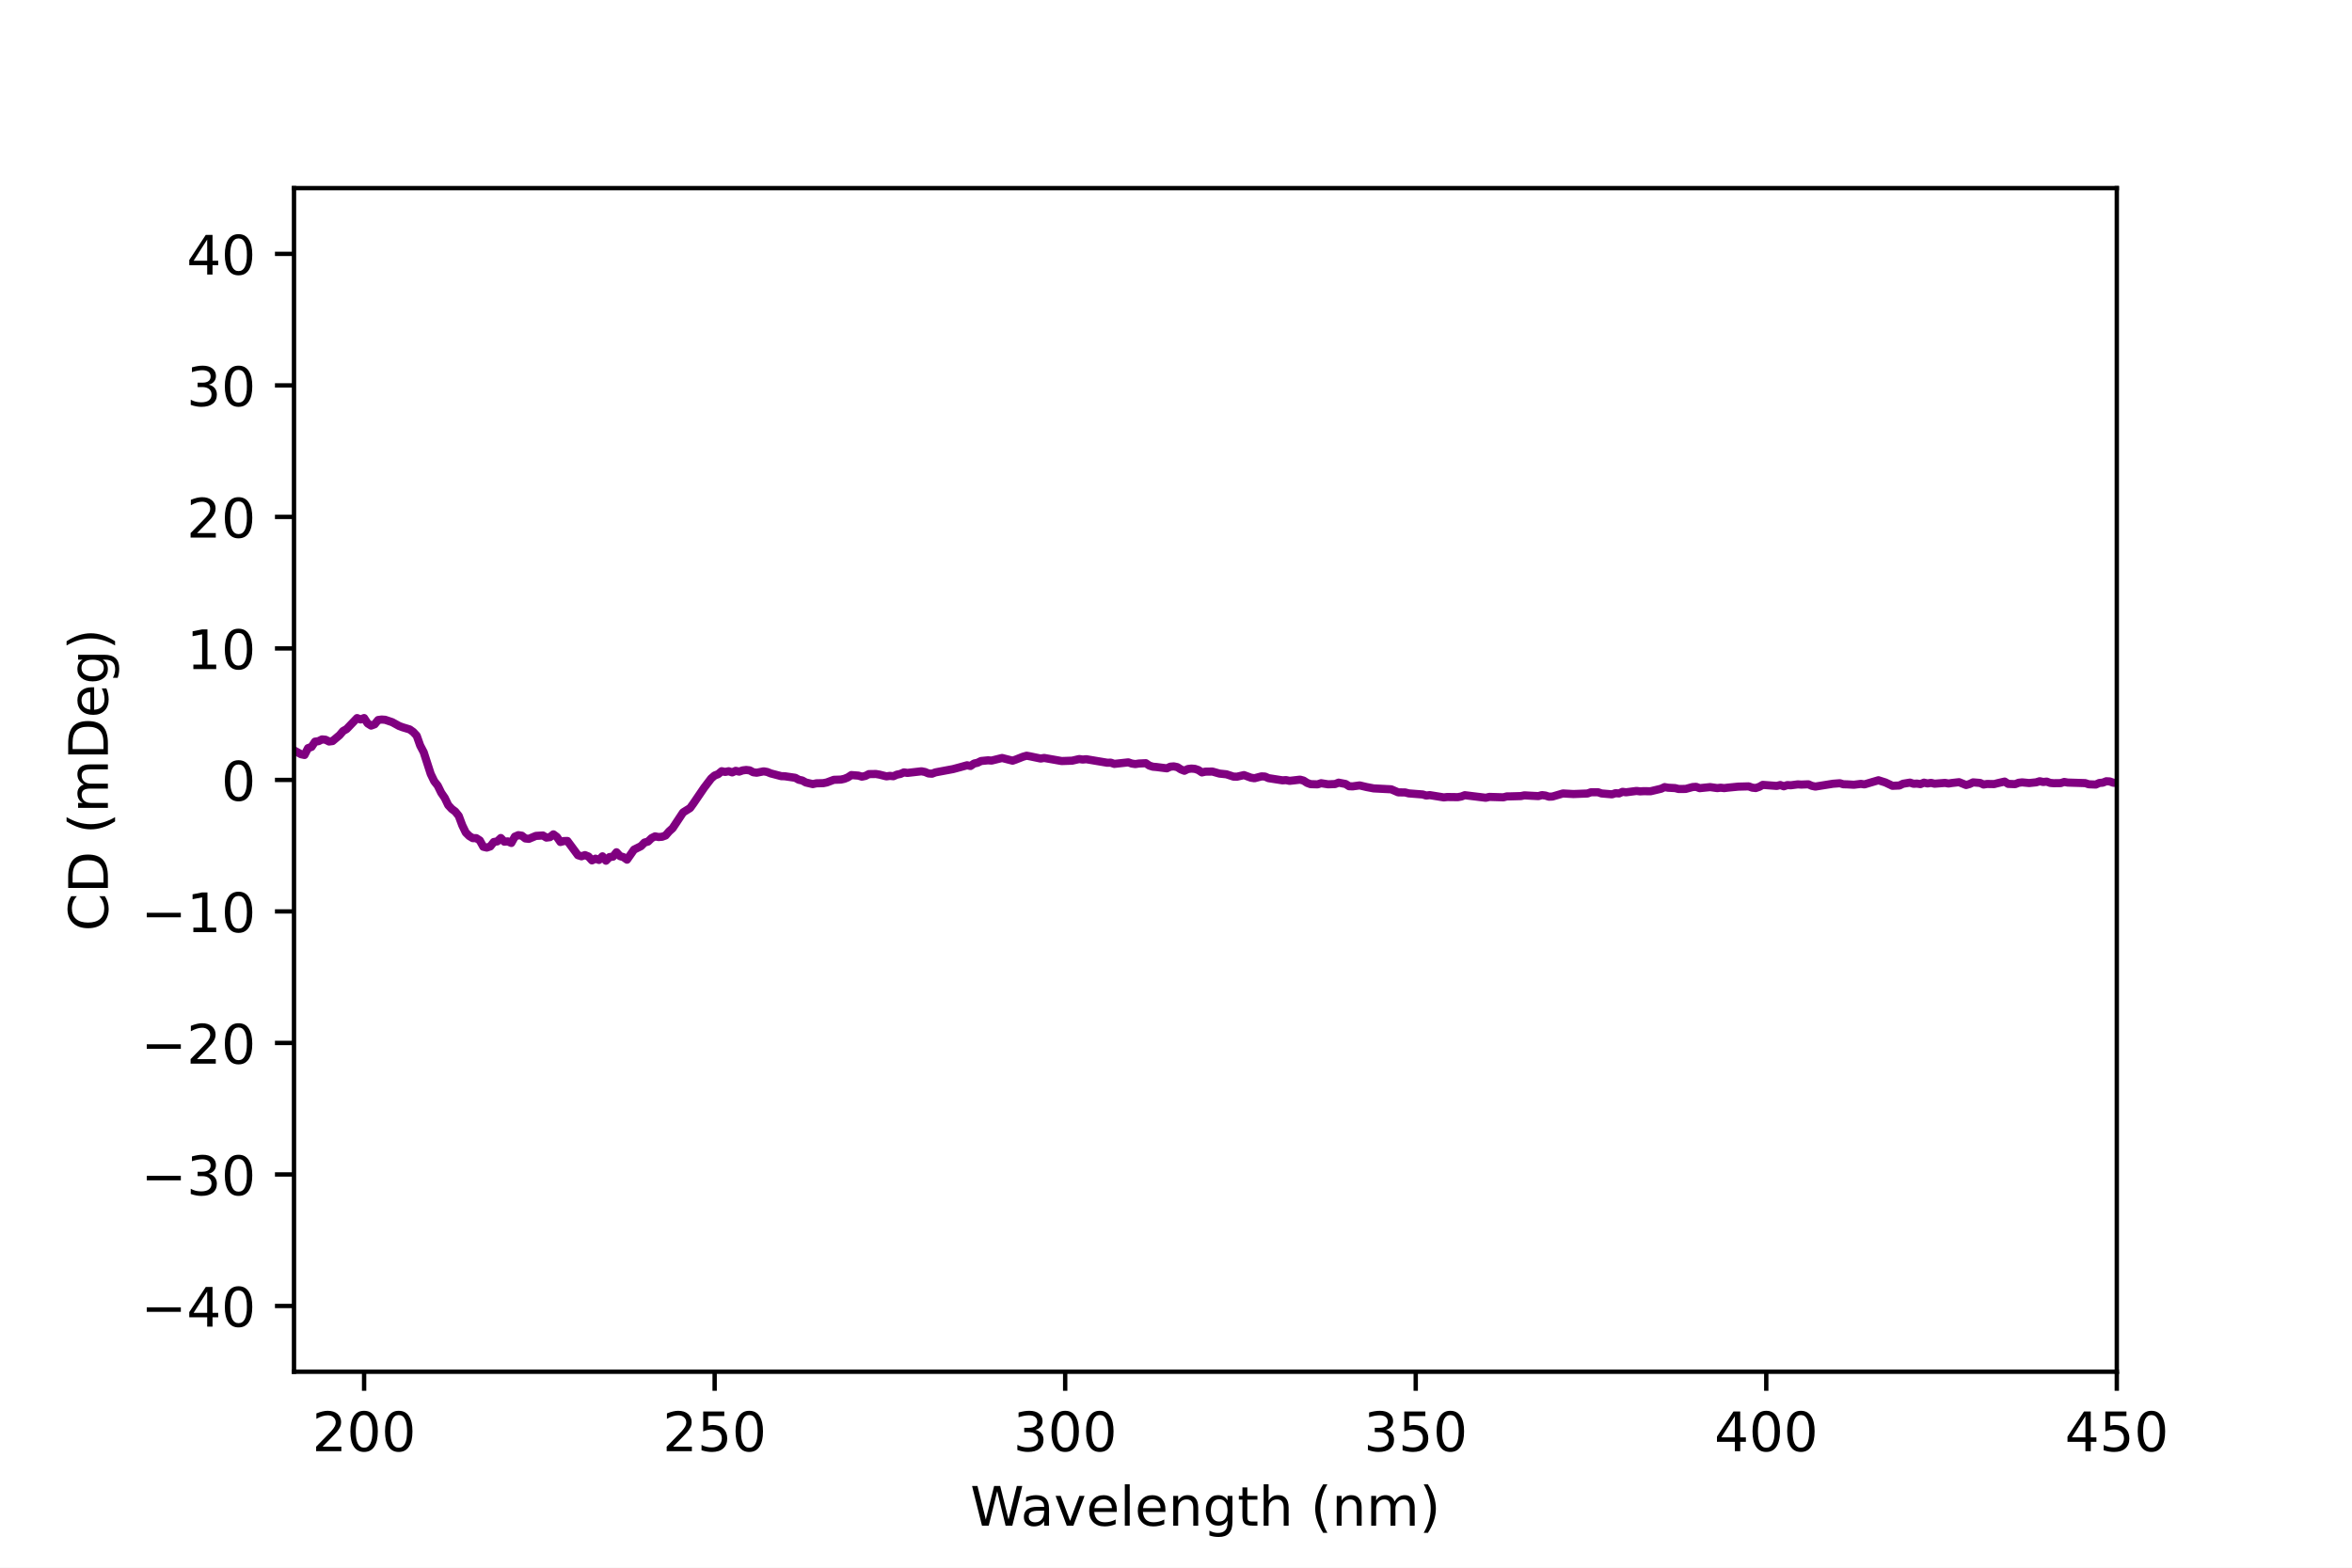
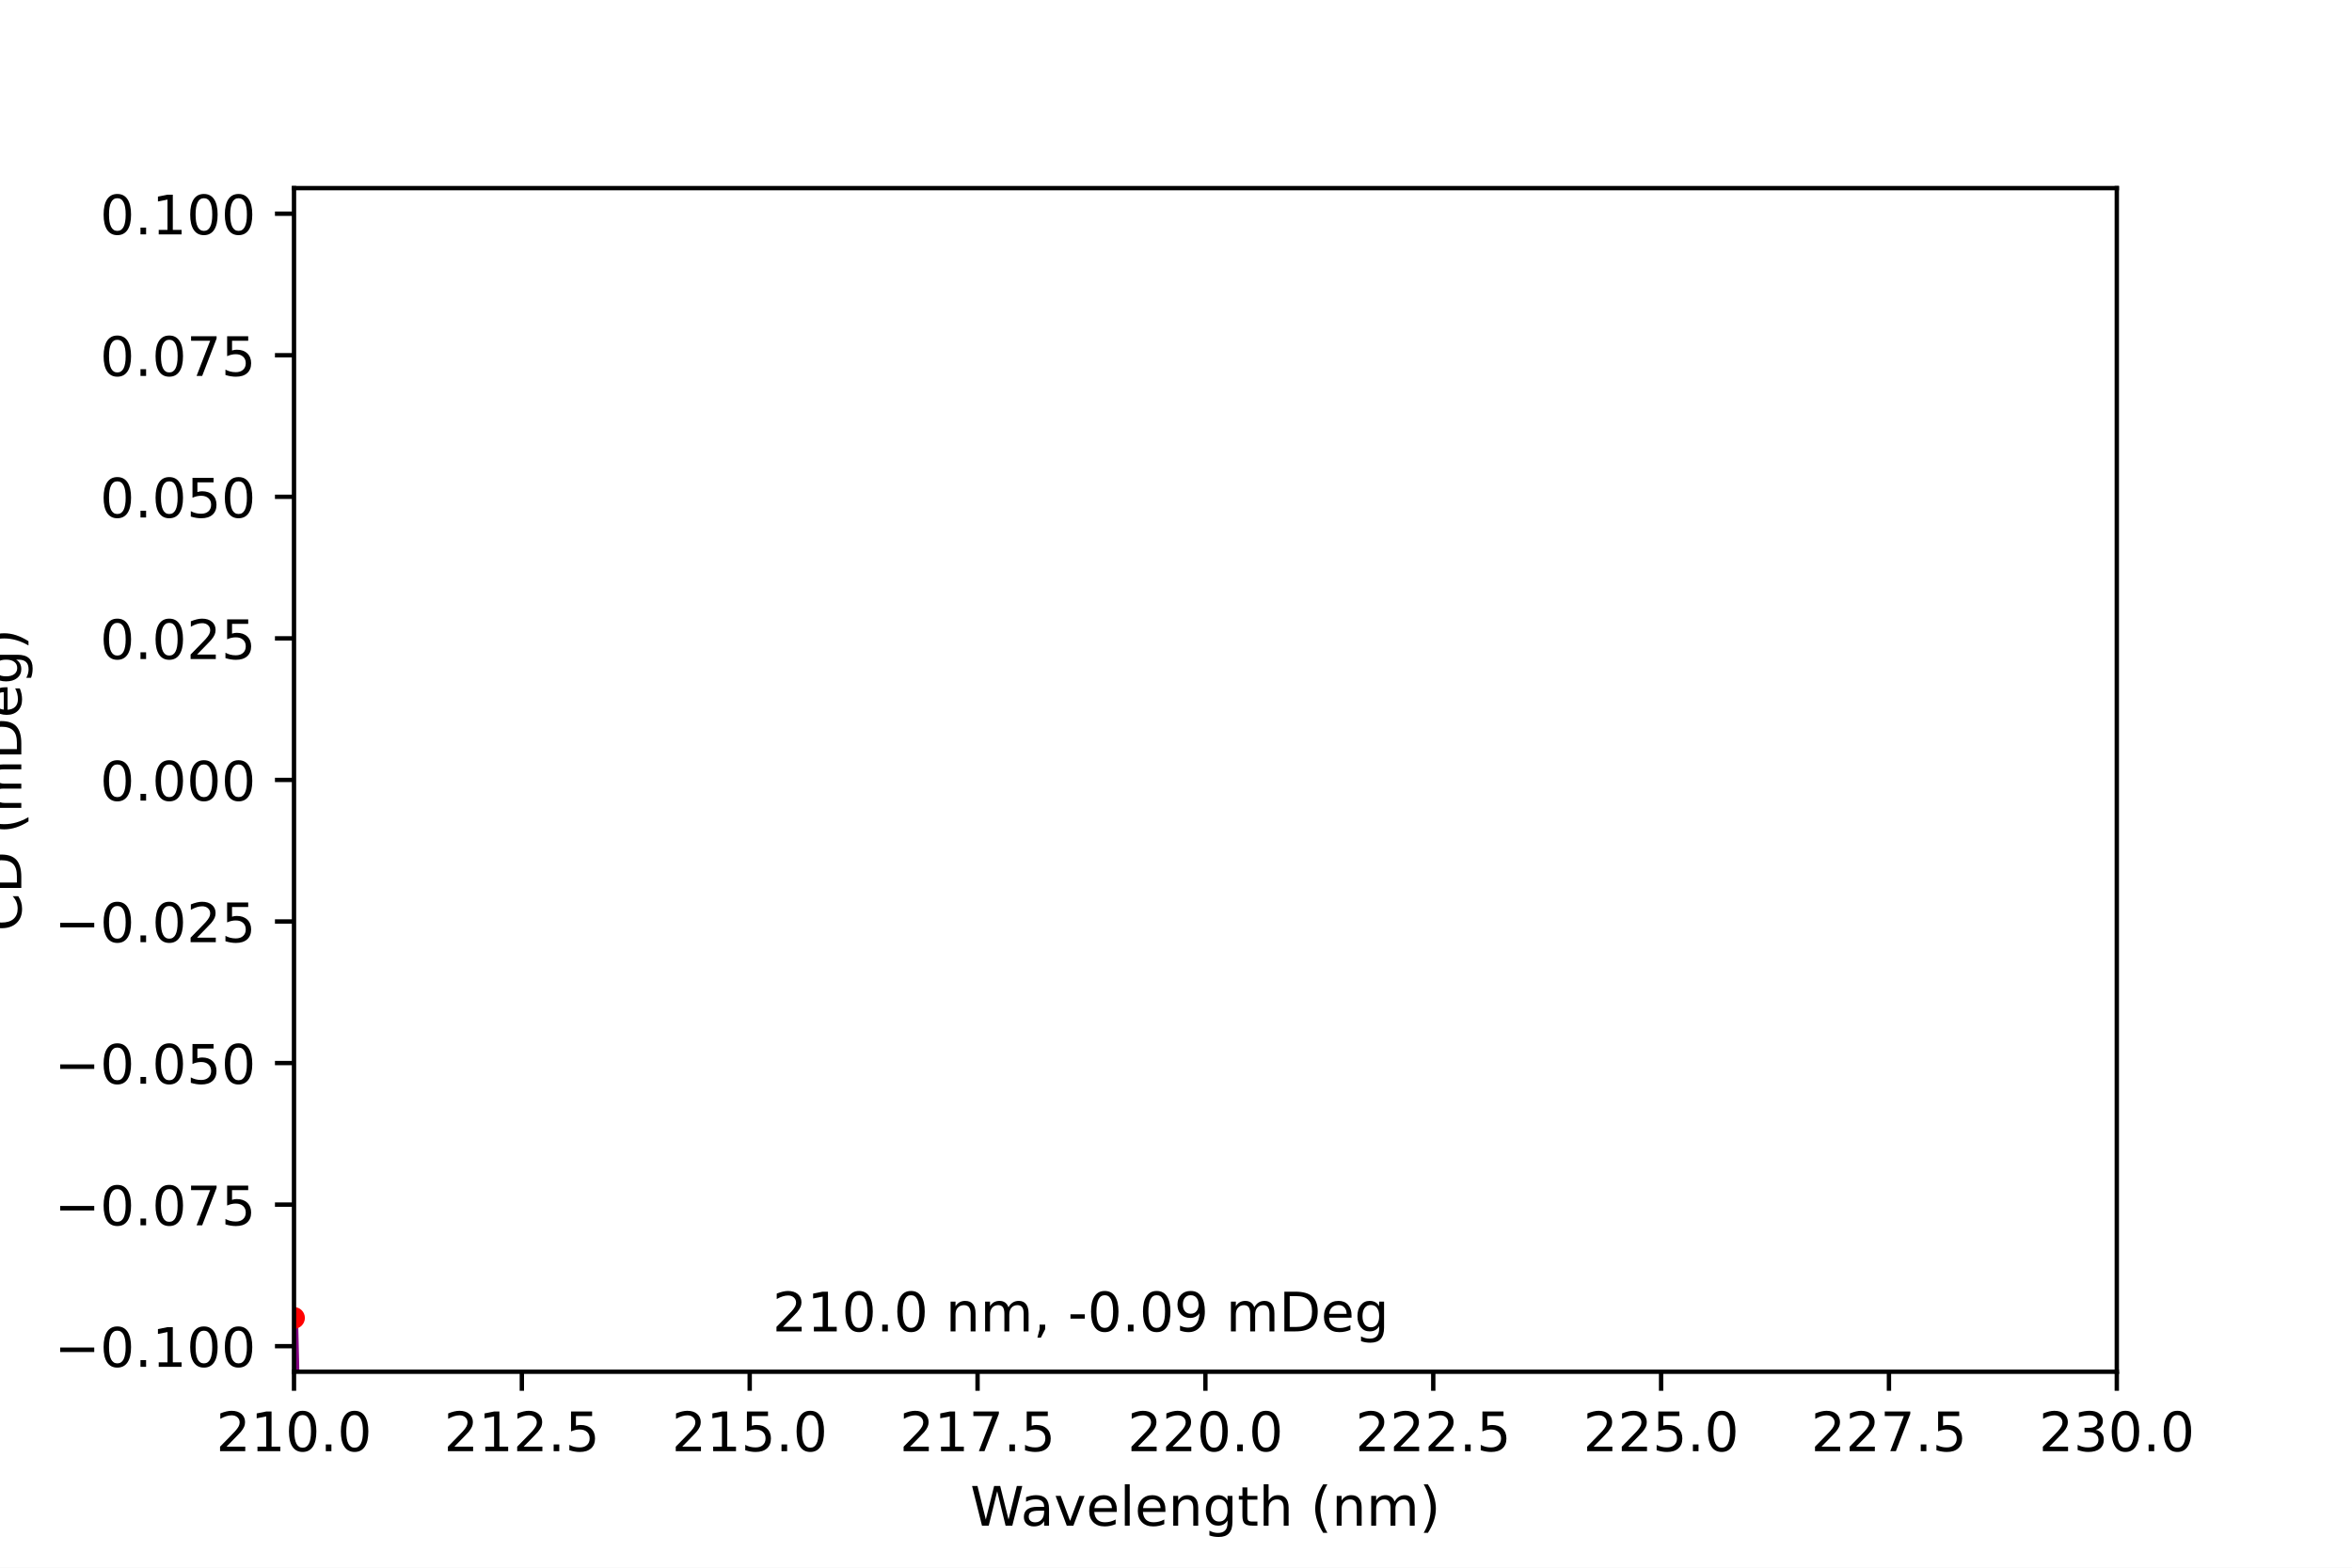
<svg xmlns="http://www.w3.org/2000/svg" xmlns:xlink="http://www.w3.org/1999/xlink" height="288pt" version="1.1" viewBox="0 0 432 288" width="432pt">
  <defs>
    <style type="text/css">*{stroke-linecap:butt;stroke-linejoin:round;}</style>
  </defs>
  <g id="figure_1">
    <g id="patch_1">
      <path d="M 0 288  L 432 288  L 432 0  L 0 0  z " style="fill:#ffffff;" />
    </g>
    <g id="axes_1">
      <g id="patch_2">
        <path d="M 54 252  L 388.8 252  L 388.8 34.56  L 54 34.56  z " style="fill:#ffffff;" />
      </g>
      <g id="matplotlib.axis_1">
        <g id="xtick_1">
          <g id="line2d_1">
            <defs>
-               <path d="M 0 0  L 0 3.5  " id="m8989ef325b" style="stroke:#000000;stroke-width:0.8;" />
+               <path d="M 0 0  L 0 3.5  " id="mcfdc4ce06f" style="stroke:#000000;stroke-width:0.8;" />
            </defs>
            <g>
-               <use style="stroke:#000000;stroke-width:0.8;" x="66.877" xlink:href="#m8989ef325b" y="252" />
+               <use style="stroke:#000000;stroke-width:0.8;" x="54" xlink:href="#mcfdc4ce06f" y="252" />
            </g>
          </g>
          <g id="text_1">
-             <g transform="translate(57.33317 266.5984)scale(0.1 -0.1)">
+             <g transform="translate(39.68594 266.5984)scale(0.1 -0.1)">
              <defs>
                <path d="M 1228 531  L 3431 531  L 3431 0  L 469 0  L 469 531  Q 828 903 1448 1529  Q 2069 2156 2228 2338  Q 2531 2678 2651 2914  Q 2772 3150 2772 3378  Q 2772 3750 2511 3984  Q 2250 4219 1831 4219  Q 1534 4219 1204 4116  Q 875 4013 500 3803  L 500 4441  Q 881 4594 1212 4672  Q 1544 4750 1819 4750  Q 2544 4750 2975 4387  Q 3406 4025 3406 3419  Q 3406 3131 3298 2873  Q 3191 2616 2906 2266  Q 2828 2175 2409 1742  Q 1991 1309 1228 531  z " id="DejaVuSans-32" transform="scale(0.015625)" />
+                 <path d="M 794 531  L 1825 531  L 1825 4091  L 703 3866  L 703 4441  L 1819 4666  L 2450 4666  L 2450 531  L 3481 531  L 3481 0  L 794 0  L 794 531  z " id="DejaVuSans-31" transform="scale(0.015625)" />
                <path d="M 2034 4250  Q 1547 4250 1301 3770  Q 1056 3291 1056 2328  Q 1056 1369 1301 889  Q 1547 409 2034 409  Q 2525 409 2770 889  Q 3016 1369 3016 2328  Q 3016 3291 2770 3770  Q 2525 4250 2034 4250  z M 2034 4750  Q 2819 4750 3233 4129  Q 3647 3509 3647 2328  Q 3647 1150 3233 529  Q 2819 -91 2034 -91  Q 1250 -91 836 529  Q 422 1150 422 2328  Q 422 3509 836 4129  Q 1250 4750 2034 4750  z " id="DejaVuSans-30" transform="scale(0.015625)" />
+                 <path d="M 684 794  L 1344 794  L 1344 0  L 684 0  L 684 794  z " id="DejaVuSans-2e" transform="scale(0.015625)" />
              </defs>
              <use xlink:href="#DejaVuSans-32" />
-               <use x="63.623" xlink:href="#DejaVuSans-30" />
+               <use x="63.623" xlink:href="#DejaVuSans-31" />
              <use x="127.246" xlink:href="#DejaVuSans-30" />
+               <use x="190.869" xlink:href="#DejaVuSans-2e" />
+               <use x="222.656" xlink:href="#DejaVuSans-30" />
            </g>
          </g>
        </g>
        <g id="xtick_2">
          <g id="line2d_2">
            <g>
-               <use style="stroke:#000000;stroke-width:0.8;" x="131.262" xlink:href="#m8989ef325b" y="252" />
+               <use style="stroke:#000000;stroke-width:0.8;" x="95.85" xlink:href="#mcfdc4ce06f" y="252" />
            </g>
          </g>
          <g id="text_2">
-             <g transform="translate(121.7178 266.5984)scale(0.1 -0.1)">
+             <g transform="translate(81.53594 266.5984)scale(0.1 -0.1)">
              <defs>
                <path d="M 691 4666  L 3169 4666  L 3169 4134  L 1269 4134  L 1269 2991  Q 1406 3038 1543 3061  Q 1681 3084 1819 3084  Q 2600 3084 3056 2656  Q 3513 2228 3513 1497  Q 3513 744 3044 326  Q 2575 -91 1722 -91  Q 1428 -91 1123 -41  Q 819 9 494 109  L 494 744  Q 775 591 1075 516  Q 1375 441 1709 441  Q 2250 441 2565 725  Q 2881 1009 2881 1497  Q 2881 1984 2565 2268  Q 2250 2553 1709 2553  Q 1456 2553 1204 2497  Q 953 2441 691 2322  L 691 4666  z " id="DejaVuSans-35" transform="scale(0.015625)" />
              </defs>
              <use xlink:href="#DejaVuSans-32" />
-               <use x="63.623" xlink:href="#DejaVuSans-35" />
-               <use x="127.246" xlink:href="#DejaVuSans-30" />
+               <use x="63.623" xlink:href="#DejaVuSans-31" />
+               <use x="127.246" xlink:href="#DejaVuSans-32" />
+               <use x="190.869" xlink:href="#DejaVuSans-2e" />
+               <use x="222.656" xlink:href="#DejaVuSans-35" />
            </g>
          </g>
        </g>
        <g id="xtick_3">
          <g id="line2d_3">
            <g>
-               <use style="stroke:#000000;stroke-width:0.8;" x="195.646" xlink:href="#m8989ef325b" y="252" />
+               <use style="stroke:#000000;stroke-width:0.8;" x="137.7" xlink:href="#mcfdc4ce06f" y="252" />
            </g>
          </g>
          <g id="text_3">
-             <g transform="translate(186.1024 266.5984)scale(0.1 -0.1)">
+             <g transform="translate(123.3859 266.5984)scale(0.1 -0.1)">
+               <use xlink:href="#DejaVuSans-32" />
+               <use x="63.623" xlink:href="#DejaVuSans-31" />
+               <use x="127.246" xlink:href="#DejaVuSans-35" />
+               <use x="190.869" xlink:href="#DejaVuSans-2e" />
+               <use x="222.656" xlink:href="#DejaVuSans-30" />
+             </g>
+           </g>
+         </g>
+         <g id="xtick_4">
+           <g id="line2d_4">
+             <g>
+               <use style="stroke:#000000;stroke-width:0.8;" x="179.55" xlink:href="#mcfdc4ce06f" y="252" />
+             </g>
+           </g>
+           <g id="text_4">
+             <g transform="translate(165.2359 266.5984)scale(0.1 -0.1)">
+               <defs>
+                 <path d="M 525 4666  L 3525 4666  L 3525 4397  L 1831 0  L 1172 0  L 2766 4134  L 525 4134  L 525 4666  z " id="DejaVuSans-37" transform="scale(0.015625)" />
+               </defs>
+               <use xlink:href="#DejaVuSans-32" />
+               <use x="63.623" xlink:href="#DejaVuSans-31" />
+               <use x="127.246" xlink:href="#DejaVuSans-37" />
+               <use x="190.869" xlink:href="#DejaVuSans-2e" />
+               <use x="222.656" xlink:href="#DejaVuSans-35" />
+             </g>
+           </g>
+         </g>
+         <g id="xtick_5">
+           <g id="line2d_5">
+             <g>
+               <use style="stroke:#000000;stroke-width:0.8;" x="221.4" xlink:href="#mcfdc4ce06f" y="252" />
+             </g>
+           </g>
+           <g id="text_5">
+             <g transform="translate(207.0859 266.5984)scale(0.1 -0.1)">
+               <use xlink:href="#DejaVuSans-32" />
+               <use x="63.623" xlink:href="#DejaVuSans-32" />
+               <use x="127.246" xlink:href="#DejaVuSans-30" />
+               <use x="190.869" xlink:href="#DejaVuSans-2e" />
+               <use x="222.656" xlink:href="#DejaVuSans-30" />
+             </g>
+           </g>
+         </g>
+         <g id="xtick_6">
+           <g id="line2d_6">
+             <g>
+               <use style="stroke:#000000;stroke-width:0.8;" x="263.25" xlink:href="#mcfdc4ce06f" y="252" />
+             </g>
+           </g>
+           <g id="text_6">
+             <g transform="translate(248.9359 266.5984)scale(0.1 -0.1)">
+               <use xlink:href="#DejaVuSans-32" />
+               <use x="63.623" xlink:href="#DejaVuSans-32" />
+               <use x="127.246" xlink:href="#DejaVuSans-32" />
+               <use x="190.869" xlink:href="#DejaVuSans-2e" />
+               <use x="222.656" xlink:href="#DejaVuSans-35" />
+             </g>
+           </g>
+         </g>
+         <g id="xtick_7">
+           <g id="line2d_7">
+             <g>
+               <use style="stroke:#000000;stroke-width:0.8;" x="305.1" xlink:href="#mcfdc4ce06f" y="252" />
+             </g>
+           </g>
+           <g id="text_7">
+             <g transform="translate(290.7859 266.5984)scale(0.1 -0.1)">
+               <use xlink:href="#DejaVuSans-32" />
+               <use x="63.623" xlink:href="#DejaVuSans-32" />
+               <use x="127.246" xlink:href="#DejaVuSans-35" />
+               <use x="190.869" xlink:href="#DejaVuSans-2e" />
+               <use x="222.656" xlink:href="#DejaVuSans-30" />
+             </g>
+           </g>
+         </g>
+         <g id="xtick_8">
+           <g id="line2d_8">
+             <g>
+               <use style="stroke:#000000;stroke-width:0.8;" x="346.95" xlink:href="#mcfdc4ce06f" y="252" />
+             </g>
+           </g>
+           <g id="text_8">
+             <g transform="translate(332.6359 266.5984)scale(0.1 -0.1)">
+               <use xlink:href="#DejaVuSans-32" />
+               <use x="63.623" xlink:href="#DejaVuSans-32" />
+               <use x="127.246" xlink:href="#DejaVuSans-37" />
+               <use x="190.869" xlink:href="#DejaVuSans-2e" />
+               <use x="222.656" xlink:href="#DejaVuSans-35" />
+             </g>
+           </g>
+         </g>
+         <g id="xtick_9">
+           <g id="line2d_9">
+             <g>
+               <use style="stroke:#000000;stroke-width:0.8;" x="388.8" xlink:href="#mcfdc4ce06f" y="252" />
+             </g>
+           </g>
+           <g id="text_9">
+             <g transform="translate(374.4859 266.5984)scale(0.1 -0.1)">
              <defs>
                <path d="M 2597 2516  Q 3050 2419 3304 2112  Q 3559 1806 3559 1356  Q 3559 666 3084 287  Q 2609 -91 1734 -91  Q 1441 -91 1130 -33  Q 819 25 488 141  L 488 750  Q 750 597 1062 519  Q 1375 441 1716 441  Q 2309 441 2620 675  Q 2931 909 2931 1356  Q 2931 1769 2642 2001  Q 2353 2234 1838 2234  L 1294 2234  L 1294 2753  L 1863 2753  Q 2328 2753 2575 2939  Q 2822 3125 2822 3475  Q 2822 3834 2567 4026  Q 2313 4219 1838 4219  Q 1578 4219 1281 4162  Q 984 4106 628 3988  L 628 4550  Q 988 4650 1302 4700  Q 1616 4750 1894 4750  Q 2613 4750 3031 4423  Q 3450 4097 3450 3541  Q 3450 3153 3228 2886  Q 3006 2619 2597 2516  z " id="DejaVuSans-33" transform="scale(0.015625)" />
              </defs>
-               <use xlink:href="#DejaVuSans-33" />
-               <use x="63.623" xlink:href="#DejaVuSans-30" />
+               <use xlink:href="#DejaVuSans-32" />
+               <use x="63.623" xlink:href="#DejaVuSans-33" />
              <use x="127.246" xlink:href="#DejaVuSans-30" />
-             </g>
-           </g>
-         </g>
-         <g id="xtick_4">
-           <g id="line2d_4">
-             <g>
-               <use style="stroke:#000000;stroke-width:0.8;" x="260.031" xlink:href="#m8989ef325b" y="252" />
-             </g>
-           </g>
-           <g id="text_4">
-             <g transform="translate(250.487 266.5984)scale(0.1 -0.1)">
-               <use xlink:href="#DejaVuSans-33" />
-               <use x="63.623" xlink:href="#DejaVuSans-35" />
-               <use x="127.246" xlink:href="#DejaVuSans-30" />
-             </g>
-           </g>
-         </g>
-         <g id="xtick_5">
-           <g id="line2d_5">
-             <g>
-               <use style="stroke:#000000;stroke-width:0.8;" x="324.415" xlink:href="#m8989ef325b" y="252" />
-             </g>
-           </g>
-           <g id="text_5">
-             <g transform="translate(314.8716 266.5984)scale(0.1 -0.1)">
-               <defs>
-                 <path d="M 2419 4116  L 825 1625  L 2419 1625  L 2419 4116  z M 2253 4666  L 3047 4666  L 3047 1625  L 3713 1625  L 3713 1100  L 3047 1100  L 3047 0  L 2419 0  L 2419 1100  L 313 1100  L 313 1709  L 2253 4666  z " id="DejaVuSans-34" transform="scale(0.015625)" />
-               </defs>
-               <use xlink:href="#DejaVuSans-34" />
-               <use x="63.623" xlink:href="#DejaVuSans-30" />
-               <use x="127.246" xlink:href="#DejaVuSans-30" />
-             </g>
-           </g>
-         </g>
-         <g id="xtick_6">
-           <g id="line2d_6">
-             <g>
-               <use style="stroke:#000000;stroke-width:0.8;" x="388.8" xlink:href="#m8989ef325b" y="252" />
-             </g>
-           </g>
-           <g id="text_6">
-             <g transform="translate(379.2563 266.5984)scale(0.1 -0.1)">
-               <use xlink:href="#DejaVuSans-34" />
-               <use x="63.623" xlink:href="#DejaVuSans-35" />
-               <use x="127.246" xlink:href="#DejaVuSans-30" />
-             </g>
-           </g>
-         </g>
-         <g id="text_7">
+               <use x="190.869" xlink:href="#DejaVuSans-2e" />
+               <use x="222.656" xlink:href="#DejaVuSans-30" />
+             </g>
+           </g>
+         </g>
+         <g id="text_10">
          <g transform="translate(178.2078 280.2766)scale(0.1 -0.1)">
            <defs>
              <path d="M 213 4666  L 850 4666  L 1831 722  L 2809 4666  L 3519 4666  L 4500 722  L 5478 4666  L 6119 4666  L 4947 0  L 4153 0  L 3169 4050  L 2175 0  L 1381 0  L 213 4666  z " id="DejaVuSans-57" transform="scale(0.015625)" />
              <path d="M 2194 1759  Q 1497 1759 1228 1600  Q 959 1441 959 1056  Q 959 750 1161 570  Q 1363 391 1709 391  Q 2188 391 2477 730  Q 2766 1069 2766 1631  L 2766 1759  L 2194 1759  z M 3341 1997  L 3341 0  L 2766 0  L 2766 531  Q 2569 213 2275 61  Q 1981 -91 1556 -91  Q 1019 -91 701 211  Q 384 513 384 1019  Q 384 1609 779 1909  Q 1175 2209 1959 2209  L 2766 2209  L 2766 2266  Q 2766 2663 2505 2880  Q 2244 3097 1772 3097  Q 1472 3097 1187 3025  Q 903 2953 641 2809  L 641 3341  Q 956 3463 1253 3523  Q 1550 3584 1831 3584  Q 2591 3584 2966 3190  Q 3341 2797 3341 1997  z " id="DejaVuSans-61" transform="scale(0.015625)" />
              <path d="M 191 3500  L 800 3500  L 1894 563  L 2988 3500  L 3597 3500  L 2284 0  L 1503 0  L 191 3500  z " id="DejaVuSans-76" transform="scale(0.015625)" />
              <path d="M 3597 1894  L 3597 1613  L 953 1613  Q 991 1019 1311 708  Q 1631 397 2203 397  Q 2534 397 2845 478  Q 3156 559 3463 722  L 3463 178  Q 3153 47 2828 -22  Q 2503 -91 2169 -91  Q 1331 -91 842 396  Q 353 884 353 1716  Q 353 2575 817 3079  Q 1281 3584 2069 3584  Q 2775 3584 3186 3129  Q 3597 2675 3597 1894  z M 3022 2063  Q 3016 2534 2758 2815  Q 2500 3097 2075 3097  Q 1594 3097 1305 2825  Q 1016 2553 972 2059  L 3022 2063  z " id="DejaVuSans-65" transform="scale(0.015625)" />
              <path d="M 603 4863  L 1178 4863  L 1178 0  L 603 0  L 603 4863  z " id="DejaVuSans-6c" transform="scale(0.015625)" />
              <path d="M 3513 2113  L 3513 0  L 2938 0  L 2938 2094  Q 2938 2591 2744 2837  Q 2550 3084 2163 3084  Q 1697 3084 1428 2787  Q 1159 2491 1159 1978  L 1159 0  L 581 0  L 581 3500  L 1159 3500  L 1159 2956  Q 1366 3272 1645 3428  Q 1925 3584 2291 3584  Q 2894 3584 3203 3211  Q 3513 2838 3513 2113  z " id="DejaVuSans-6e" transform="scale(0.015625)" />
              <path d="M 2906 1791  Q 2906 2416 2648 2759  Q 2391 3103 1925 3103  Q 1463 3103 1205 2759  Q 947 2416 947 1791  Q 947 1169 1205 825  Q 1463 481 1925 481  Q 2391 481 2648 825  Q 2906 1169 2906 1791  z M 3481 434  Q 3481 -459 3084 -895  Q 2688 -1331 1869 -1331  Q 1566 -1331 1297 -1286  Q 1028 -1241 775 -1147  L 775 -588  Q 1028 -725 1275 -790  Q 1522 -856 1778 -856  Q 2344 -856 2625 -561  Q 2906 -266 2906 331  L 2906 616  Q 2728 306 2450 153  Q 2172 0 1784 0  Q 1141 0 747 490  Q 353 981 353 1791  Q 353 2603 747 3093  Q 1141 3584 1784 3584  Q 2172 3584 2450 3431  Q 2728 3278 2906 2969  L 2906 3500  L 3481 3500  L 3481 434  z " id="DejaVuSans-67" transform="scale(0.015625)" />
              <path d="M 1172 4494  L 1172 3500  L 2356 3500  L 2356 3053  L 1172 3053  L 1172 1153  Q 1172 725 1289 603  Q 1406 481 1766 481  L 2356 481  L 2356 0  L 1766 0  Q 1100 0 847 248  Q 594 497 594 1153  L 594 3053  L 172 3053  L 172 3500  L 594 3500  L 594 4494  L 1172 4494  z " id="DejaVuSans-74" transform="scale(0.015625)" />
              <path d="M 3513 2113  L 3513 0  L 2938 0  L 2938 2094  Q 2938 2591 2744 2837  Q 2550 3084 2163 3084  Q 1697 3084 1428 2787  Q 1159 2491 1159 1978  L 1159 0  L 581 0  L 581 4863  L 1159 4863  L 1159 2956  Q 1366 3272 1645 3428  Q 1925 3584 2291 3584  Q 2894 3584 3203 3211  Q 3513 2838 3513 2113  z " id="DejaVuSans-68" transform="scale(0.015625)" />
              <path id="DejaVuSans-20" transform="scale(0.015625)" />
              <path d="M 1984 4856  Q 1566 4138 1362 3434  Q 1159 2731 1159 2009  Q 1159 1288 1364 580  Q 1569 -128 1984 -844  L 1484 -844  Q 1016 -109 783 600  Q 550 1309 550 2009  Q 550 2706 781 3412  Q 1013 4119 1484 4856  L 1984 4856  z " id="DejaVuSans-28" transform="scale(0.015625)" />
              <path d="M 3328 2828  Q 3544 3216 3844 3400  Q 4144 3584 4550 3584  Q 5097 3584 5394 3201  Q 5691 2819 5691 2113  L 5691 0  L 5113 0  L 5113 2094  Q 5113 2597 4934 2840  Q 4756 3084 4391 3084  Q 3944 3084 3684 2787  Q 3425 2491 3425 1978  L 3425 0  L 2847 0  L 2847 2094  Q 2847 2600 2669 2842  Q 2491 3084 2119 3084  Q 1678 3084 1418 2786  Q 1159 2488 1159 1978  L 1159 0  L 581 0  L 581 3500  L 1159 3500  L 1159 2956  Q 1356 3278 1631 3431  Q 1906 3584 2284 3584  Q 2666 3584 2933 3390  Q 3200 3197 3328 2828  z " id="DejaVuSans-6d" transform="scale(0.015625)" />
              <path d="M 513 4856  L 1013 4856  Q 1481 4119 1714 3412  Q 1947 2706 1947 2009  Q 1947 1309 1714 600  Q 1481 -109 1013 -844  L 513 -844  Q 928 -128 1133 580  Q 1338 1288 1338 2009  Q 1338 2731 1133 3434  Q 928 4138 513 4856  z " id="DejaVuSans-29" transform="scale(0.015625)" />
            </defs>
            <use xlink:href="#DejaVuSans-57" />
            <use x="92.502" xlink:href="#DejaVuSans-61" />
            <use x="153.781" xlink:href="#DejaVuSans-76" />
            <use x="212.961" xlink:href="#DejaVuSans-65" />
            <use x="274.484" xlink:href="#DejaVuSans-6c" />
            <use x="302.268" xlink:href="#DejaVuSans-65" />
            <use x="363.791" xlink:href="#DejaVuSans-6e" />
            <use x="427.17" xlink:href="#DejaVuSans-67" />
            <use x="490.646" xlink:href="#DejaVuSans-74" />
            <use x="529.855" xlink:href="#DejaVuSans-68" />
            <use x="593.234" xlink:href="#DejaVuSans-20" />
            <use x="625.021" xlink:href="#DejaVuSans-28" />
            <use x="664.035" xlink:href="#DejaVuSans-6e" />
            <use x="727.414" xlink:href="#DejaVuSans-6d" />
            <use x="824.826" xlink:href="#DejaVuSans-29" />
          </g>
        </g>
      </g>
      <g id="matplotlib.axis_2">
        <g id="ytick_1">
-           <g id="line2d_7">
+           <g id="line2d_10">
            <defs>
-               <path d="M 0 0  L -3.5 0  " id="m65e48cbf61" style="stroke:#000000;stroke-width:0.8;" />
+               <path d="M 0 0  L -3.5 0  " id="m6af52bbaf1" style="stroke:#000000;stroke-width:0.8;" />
            </defs>
            <g>
-               <use style="stroke:#000000;stroke-width:0.8;" x="54" xlink:href="#m65e48cbf61" y="239.92" />
-             </g>
-           </g>
-           <g id="text_8">
-             <g transform="translate(25.89531 243.7192)scale(0.1 -0.1)">
+               <use style="stroke:#000000;stroke-width:0.8;" x="54" xlink:href="#m6af52bbaf1" y="247.303" />
+             </g>
+           </g>
+           <g id="text_11">
+             <g transform="translate(9.992188 251.1023)scale(0.1 -0.1)">
              <defs>
                <path d="M 678 2272  L 4684 2272  L 4684 1741  L 678 1741  L 678 2272  z " id="DejaVuSans-2212" transform="scale(0.015625)" />
              </defs>
              <use xlink:href="#DejaVuSans-2212" />
-               <use x="83.789" xlink:href="#DejaVuSans-34" />
-               <use x="147.412" xlink:href="#DejaVuSans-30" />
+               <use x="83.789" xlink:href="#DejaVuSans-30" />
+               <use x="147.412" xlink:href="#DejaVuSans-2e" />
+               <use x="179.199" xlink:href="#DejaVuSans-31" />
+               <use x="242.822" xlink:href="#DejaVuSans-30" />
+               <use x="306.445" xlink:href="#DejaVuSans-30" />
            </g>
          </g>
        </g>
        <g id="ytick_2">
-           <g id="line2d_8">
-             <g>
-               <use style="stroke:#000000;stroke-width:0.8;" x="54" xlink:href="#m65e48cbf61" y="215.76" />
-             </g>
-           </g>
-           <g id="text_9">
-             <g transform="translate(25.89531 219.5592)scale(0.1 -0.1)">
+           <g id="line2d_11">
+             <g>
+               <use style="stroke:#000000;stroke-width:0.8;" x="54" xlink:href="#m6af52bbaf1" y="221.297" />
+             </g>
+           </g>
+           <g id="text_12">
+             <g transform="translate(9.992188 225.0965)scale(0.1 -0.1)">
              <use xlink:href="#DejaVuSans-2212" />
-               <use x="83.789" xlink:href="#DejaVuSans-33" />
-               <use x="147.412" xlink:href="#DejaVuSans-30" />
+               <use x="83.789" xlink:href="#DejaVuSans-30" />
+               <use x="147.412" xlink:href="#DejaVuSans-2e" />
+               <use x="179.199" xlink:href="#DejaVuSans-30" />
+               <use x="242.822" xlink:href="#DejaVuSans-37" />
+               <use x="306.445" xlink:href="#DejaVuSans-35" />
            </g>
          </g>
        </g>
        <g id="ytick_3">
-           <g id="line2d_9">
-             <g>
-               <use style="stroke:#000000;stroke-width:0.8;" x="54" xlink:href="#m65e48cbf61" y="191.6" />
-             </g>
-           </g>
-           <g id="text_10">
-             <g transform="translate(25.89531 195.3992)scale(0.1 -0.1)">
+           <g id="line2d_12">
+             <g>
+               <use style="stroke:#000000;stroke-width:0.8;" x="54" xlink:href="#m6af52bbaf1" y="195.292" />
+             </g>
+           </g>
+           <g id="text_13">
+             <g transform="translate(9.992188 199.0907)scale(0.1 -0.1)">
              <use xlink:href="#DejaVuSans-2212" />
-               <use x="83.789" xlink:href="#DejaVuSans-32" />
-               <use x="147.412" xlink:href="#DejaVuSans-30" />
+               <use x="83.789" xlink:href="#DejaVuSans-30" />
+               <use x="147.412" xlink:href="#DejaVuSans-2e" />
+               <use x="179.199" xlink:href="#DejaVuSans-30" />
+               <use x="242.822" xlink:href="#DejaVuSans-35" />
+               <use x="306.445" xlink:href="#DejaVuSans-30" />
            </g>
          </g>
        </g>
        <g id="ytick_4">
-           <g id="line2d_10">
-             <g>
-               <use style="stroke:#000000;stroke-width:0.8;" x="54" xlink:href="#m65e48cbf61" y="167.44" />
-             </g>
-           </g>
-           <g id="text_11">
-             <g transform="translate(25.89531 171.2392)scale(0.1 -0.1)">
-               <defs>
-                 <path d="M 794 531  L 1825 531  L 1825 4091  L 703 3866  L 703 4441  L 1819 4666  L 2450 4666  L 2450 531  L 3481 531  L 3481 0  L 794 0  L 794 531  z " id="DejaVuSans-31" transform="scale(0.015625)" />
-               </defs>
+           <g id="line2d_13">
+             <g>
+               <use style="stroke:#000000;stroke-width:0.8;" x="54" xlink:href="#m6af52bbaf1" y="169.286" />
+             </g>
+           </g>
+           <g id="text_14">
+             <g transform="translate(9.992188 173.085)scale(0.1 -0.1)">
              <use xlink:href="#DejaVuSans-2212" />
-               <use x="83.789" xlink:href="#DejaVuSans-31" />
-               <use x="147.412" xlink:href="#DejaVuSans-30" />
+               <use x="83.789" xlink:href="#DejaVuSans-30" />
+               <use x="147.412" xlink:href="#DejaVuSans-2e" />
+               <use x="179.199" xlink:href="#DejaVuSans-30" />
+               <use x="242.822" xlink:href="#DejaVuSans-32" />
+               <use x="306.445" xlink:href="#DejaVuSans-35" />
            </g>
          </g>
        </g>
        <g id="ytick_5">
-           <g id="line2d_11">
-             <g>
-               <use style="stroke:#000000;stroke-width:0.8;" x="54" xlink:href="#m65e48cbf61" y="143.28" />
-             </g>
-           </g>
-           <g id="text_12">
-             <g transform="translate(40.6375 147.0792)scale(0.1 -0.1)">
+           <g id="line2d_14">
+             <g>
+               <use style="stroke:#000000;stroke-width:0.8;" x="54" xlink:href="#m6af52bbaf1" y="143.28" />
+             </g>
+           </g>
+           <g id="text_15">
+             <g transform="translate(18.37187 147.0792)scale(0.1 -0.1)">
              <use xlink:href="#DejaVuSans-30" />
+               <use x="63.623" xlink:href="#DejaVuSans-2e" />
+               <use x="95.41" xlink:href="#DejaVuSans-30" />
+               <use x="159.033" xlink:href="#DejaVuSans-30" />
+               <use x="222.656" xlink:href="#DejaVuSans-30" />
            </g>
          </g>
        </g>
        <g id="ytick_6">
-           <g id="line2d_12">
-             <g>
-               <use style="stroke:#000000;stroke-width:0.8;" x="54" xlink:href="#m65e48cbf61" y="119.12" />
-             </g>
-           </g>
-           <g id="text_13">
-             <g transform="translate(34.275 122.9192)scale(0.1 -0.1)">
-               <use xlink:href="#DejaVuSans-31" />
-               <use x="63.623" xlink:href="#DejaVuSans-30" />
+           <g id="line2d_15">
+             <g>
+               <use style="stroke:#000000;stroke-width:0.8;" x="54" xlink:href="#m6af52bbaf1" y="117.274" />
+             </g>
+           </g>
+           <g id="text_16">
+             <g transform="translate(18.37187 121.0735)scale(0.1 -0.1)">
+               <use xlink:href="#DejaVuSans-30" />
+               <use x="63.623" xlink:href="#DejaVuSans-2e" />
+               <use x="95.41" xlink:href="#DejaVuSans-30" />
+               <use x="159.033" xlink:href="#DejaVuSans-32" />
+               <use x="222.656" xlink:href="#DejaVuSans-35" />
            </g>
          </g>
        </g>
        <g id="ytick_7">
-           <g id="line2d_13">
-             <g>
-               <use style="stroke:#000000;stroke-width:0.8;" x="54" xlink:href="#m65e48cbf61" y="94.96" />
-             </g>
-           </g>
-           <g id="text_14">
-             <g transform="translate(34.275 98.75922)scale(0.1 -0.1)">
-               <use xlink:href="#DejaVuSans-32" />
-               <use x="63.623" xlink:href="#DejaVuSans-30" />
+           <g id="line2d_16">
+             <g>
+               <use style="stroke:#000000;stroke-width:0.8;" x="54" xlink:href="#m6af52bbaf1" y="91.268" />
+             </g>
+           </g>
+           <g id="text_17">
+             <g transform="translate(18.37187 95.06769)scale(0.1 -0.1)">
+               <use xlink:href="#DejaVuSans-30" />
+               <use x="63.623" xlink:href="#DejaVuSans-2e" />
+               <use x="95.41" xlink:href="#DejaVuSans-30" />
+               <use x="159.033" xlink:href="#DejaVuSans-35" />
+               <use x="222.656" xlink:href="#DejaVuSans-30" />
            </g>
          </g>
        </g>
        <g id="ytick_8">
-           <g id="line2d_14">
-             <g>
-               <use style="stroke:#000000;stroke-width:0.8;" x="54" xlink:href="#m65e48cbf61" y="70.8" />
-             </g>
-           </g>
-           <g id="text_15">
-             <g transform="translate(34.275 74.59922)scale(0.1 -0.1)">
-               <use xlink:href="#DejaVuSans-33" />
-               <use x="63.623" xlink:href="#DejaVuSans-30" />
+           <g id="line2d_17">
+             <g>
+               <use style="stroke:#000000;stroke-width:0.8;" x="54" xlink:href="#m6af52bbaf1" y="65.263" />
+             </g>
+           </g>
+           <g id="text_18">
+             <g transform="translate(18.37187 69.06193)scale(0.1 -0.1)">
+               <use xlink:href="#DejaVuSans-30" />
+               <use x="63.623" xlink:href="#DejaVuSans-2e" />
+               <use x="95.41" xlink:href="#DejaVuSans-30" />
+               <use x="159.033" xlink:href="#DejaVuSans-37" />
+               <use x="222.656" xlink:href="#DejaVuSans-35" />
            </g>
          </g>
        </g>
        <g id="ytick_9">
-           <g id="line2d_15">
-             <g>
-               <use style="stroke:#000000;stroke-width:0.8;" x="54" xlink:href="#m65e48cbf61" y="46.64" />
-             </g>
-           </g>
-           <g id="text_16">
-             <g transform="translate(34.275 50.43922)scale(0.1 -0.1)">
-               <use xlink:href="#DejaVuSans-34" />
-               <use x="63.623" xlink:href="#DejaVuSans-30" />
-             </g>
-           </g>
-         </g>
-         <g id="text_17">
-           <g transform="translate(19.81563 171.0831)rotate(-90)scale(0.1 -0.1)">
+           <g id="line2d_18">
+             <g>
+               <use style="stroke:#000000;stroke-width:0.8;" x="54" xlink:href="#m6af52bbaf1" y="39.257" />
+             </g>
+           </g>
+           <g id="text_19">
+             <g transform="translate(18.37187 43.05616)scale(0.1 -0.1)">
+               <use xlink:href="#DejaVuSans-30" />
+               <use x="63.623" xlink:href="#DejaVuSans-2e" />
+               <use x="95.41" xlink:href="#DejaVuSans-31" />
+               <use x="159.033" xlink:href="#DejaVuSans-30" />
+               <use x="222.656" xlink:href="#DejaVuSans-30" />
+             </g>
+           </g>
+         </g>
+         <g id="text_20">
+           <g transform="translate(3.9125 171.0831)rotate(-90)scale(0.1 -0.1)">
            <defs>
              <path d="M 4122 4306  L 4122 3641  Q 3803 3938 3442 4084  Q 3081 4231 2675 4231  Q 1875 4231 1450 3742  Q 1025 3253 1025 2328  Q 1025 1406 1450 917  Q 1875 428 2675 428  Q 3081 428 3442 575  Q 3803 722 4122 1019  L 4122 359  Q 3791 134 3420 21  Q 3050 -91 2638 -91  Q 1578 -91 968 557  Q 359 1206 359 2328  Q 359 3453 968 4101  Q 1578 4750 2638 4750  Q 3056 4750 3426 4639  Q 3797 4528 4122 4306  z " id="DejaVuSans-43" transform="scale(0.015625)" />
              <path d="M 1259 4147  L 1259 519  L 2022 519  Q 2988 519 3436 956  Q 3884 1394 3884 2338  Q 3884 3275 3436 3711  Q 2988 4147 2022 4147  L 1259 4147  z M 628 4666  L 1925 4666  Q 3281 4666 3915 4102  Q 4550 3538 4550 2338  Q 4550 1131 3912 565  Q 3275 0 1925 0  L 628 0  L 628 4666  z " id="DejaVuSans-44" transform="scale(0.015625)" />
            </defs>
            <use xlink:href="#DejaVuSans-43" />
            <use x="69.824" xlink:href="#DejaVuSans-44" />
            <use x="146.826" xlink:href="#DejaVuSans-20" />
            <use x="178.613" xlink:href="#DejaVuSans-28" />
            <use x="217.627" xlink:href="#DejaVuSans-6d" />
            <use x="315.039" xlink:href="#DejaVuSans-44" />
            <use x="392.041" xlink:href="#DejaVuSans-65" />
            <use x="453.564" xlink:href="#DejaVuSans-67" />
            <use x="517.041" xlink:href="#DejaVuSans-29" />
          </g>
        </g>
      </g>
-       <g id="line2d_16">
-         <path clip-path="url(#p94c90782d1)" d="M 388.8 143.806  L 388.156 143.798  L 387.512 143.559  L 386.868 143.524  L 386.225 143.781  L 385.581 143.839  L 384.937 144.132  L 383.649 144.081  L 383.005 143.867  L 379.786 143.766  L 379.142 143.654  L 378.498 143.865  L 377.211 143.883  L 376.567 143.827  L 375.923 143.591  L 375.279 143.658  L 374.635 143.519  L 373.992 143.72  L 372.704 143.854  L 371.416 143.729  L 370.772 143.805  L 370.128 144.057  L 368.841 144.005  L 368.197 143.583  L 366.909 143.879  L 366.265 144.044  L 364.978 144.023  L 364.334 144.126  L 363.69 143.834  L 362.402 143.729  L 361.758 144.034  L 361.115 144.212  L 359.827 143.695  L 358.539 143.84  L 357.895 143.942  L 357.252 143.828  L 355.32 143.976  L 354.676 143.82  L 354.032 143.93  L 353.388 143.783  L 352.745 144.05  L 352.101 143.955  L 351.457 143.987  L 350.813 143.774  L 349.525 143.985  L 348.882 144.303  L 347.594 144.36  L 346.306 143.75  L 345.018 143.34  L 342.443 144.1  L 341.799 144.008  L 340.512 144.167  L 339.224 144.091  L 338.58 144.081  L 337.936 143.888  L 336.648 143.986  L 333.429 144.502  L 332.785 144.367  L 332.142 144.085  L 330.854 144.137  L 330.21 144.097  L 328.922 144.264  L 328.278 144.227  L 327.635 144.449  L 326.991 144.214  L 326.347 144.382  L 323.772 144.189  L 323.128 144.553  L 322.484 144.77  L 321.84 144.701  L 321.196 144.464  L 319.265 144.515  L 317.333 144.703  L 316.689 144.784  L 316.045 144.712  L 315.402 144.782  L 314.114 144.599  L 312.182 144.797  L 311.538 144.549  L 310.895 144.59  L 309.607 144.936  L 308.319 144.947  L 307.675 144.782  L 306.388 144.714  L 305.744 144.599  L 305.1 144.901  L 303.168 145.36  L 301.881 145.348  L 301.237 145.382  L 300.593 145.304  L 298.662 145.551  L 298.018 145.467  L 297.374 145.761  L 296.73 145.716  L 296.086 145.927  L 294.155 145.762  L 293.511 145.542  L 292.223 145.545  L 291.579 145.772  L 289.004 145.873  L 287.072 145.766  L 285.141 146.331  L 284.497 146.359  L 283.853 146.148  L 283.209 146.071  L 282.565 146.253  L 281.278 146.188  L 279.99 146.114  L 279.346 146.248  L 277.415 146.302  L 276.771 146.306  L 276.127 146.476  L 273.552 146.399  L 272.908 146.558  L 269.045 146.087  L 268.401 146.329  L 267.757 146.444  L 265.825 146.419  L 265.182 146.489  L 262.606 146.07  L 261.962 146.148  L 261.318 145.952  L 258.743 145.752  L 258.099 145.585  L 256.812 145.561  L 255.524 145.004  L 252.305 144.837  L 251.017 144.592  L 249.729 144.288  L 248.442 144.464  L 247.798 144.439  L 247.154 144.027  L 245.866 143.783  L 245.222 144.039  L 243.935 144.086  L 242.647 143.884  L 242.003 144.095  L 240.715 144.057  L 240.072 143.82  L 239.428 143.403  L 238.784 143.23  L 237.496 143.38  L 236.852 143.449  L 236.208 143.313  L 235.565 143.356  L 232.989 142.953  L 232.345 142.662  L 231.702 142.629  L 230.414 142.969  L 229.77 142.872  L 228.482 142.395  L 227.195 142.688  L 226.551 142.669  L 225.263 142.248  L 223.975 142.113  L 222.688 141.743  L 221.4 141.761  L 220.756 141.901  L 220.112 141.466  L 219.468 141.249  L 218.825 141.197  L 218.181 141.277  L 217.537 141.599  L 216.893 141.344  L 216.249 140.929  L 215.605 140.795  L 214.962 140.845  L 214.318 141.15  L 212.386 140.906  L 211.742 140.851  L 211.098 140.647  L 210.455 140.208  L 209.167 140.27  L 208.523 140.368  L 207.879 140.272  L 207.235 140.053  L 204.66 140.335  L 204.016 140.108  L 203.372 140.122  L 199.509 139.476  L 198.865 139.538  L 198.222 139.445  L 196.934 139.743  L 195.002 139.811  L 191.783 139.244  L 191.139 139.354  L 189.208 138.949  L 188.564 138.834  L 187.92 139.012  L 186.632 139.519  L 185.988 139.745  L 184.057 139.251  L 182.125 139.726  L 181.482 139.68  L 180.194 139.806  L 179.55 140.125  L 178.906 140.271  L 178.262 140.717  L 177.618 140.588  L 176.331 140.947  L 175.043 141.292  L 171.824 141.892  L 171.18 142.139  L 170.536 142.091  L 169.892 141.82  L 169.248 141.697  L 166.673 141.991  L 166.029 141.897  L 165.385 142.18  L 164.742 142.31  L 164.098 142.597  L 163.454 142.538  L 162.81 142.625  L 161.522 142.302  L 160.878 142.192  L 159.591 142.214  L 158.947 142.546  L 158.303 142.679  L 157.659 142.489  L 156.372 142.389  L 155.728 142.813  L 155.084 143.078  L 154.44 143.216  L 153.152 143.259  L 151.865 143.742  L 151.221 143.873  L 149.933 143.906  L 149.289 144.049  L 148.002 143.748  L 147.358 143.387  L 146.714 143.247  L 146.07 142.888  L 144.138 142.606  L 143.495 142.588  L 141.563 142.082  L 140.919 141.82  L 140.275 141.703  L 138.988 141.956  L 138.344 141.873  L 137.7 141.524  L 137.056 141.452  L 136.412 141.53  L 135.768 141.756  L 135.125 141.609  L 134.481 141.898  L 133.837 141.681  L 133.193 141.814  L 132.549 141.681  L 131.905 142.222  L 131.262 142.467  L 130.618 143.023  L 129.33 144.715  L 127.398 147.553  L 126.755 148.445  L 125.467 149.249  L 123.535 152.162  L 122.892 152.743  L 122.248 153.487  L 121.604 153.722  L 120.96 153.773  L 120.316 153.65  L 119.672 153.974  L 119.028 154.605  L 118.385 154.782  L 117.741 155.446  L 116.453 156.087  L 115.165 157.932  L 114.522 157.47  L 113.878 157.279  L 113.234 156.571  L 112.59 157.375  L 111.946 157.453  L 111.302 158.121  L 110.658 157.319  L 110.015 157.979  L 109.371 157.746  L 108.727 158.059  L 108.083 157.347  L 107.439 157.094  L 106.795 157.31  L 106.152 157.107  L 104.22 154.496  L 103.576 154.506  L 102.932 154.68  L 102.288 153.758  L 101.645 153.28  L 101.001 153.793  L 100.357 153.874  L 99.713 153.488  L 98.425 153.563  L 97.138 154.103  L 96.494 154.03  L 95.85 153.527  L 95.206 153.428  L 94.562 153.7  L 93.918 154.86  L 93.275 154.574  L 92.631 154.622  L 91.987 153.954  L 91.343 154.569  L 90.699 154.686  L 90.055 155.496  L 89.412 155.71  L 88.768 155.558  L 88.124 154.39  L 87.48 153.982  L 86.836 153.974  L 86.192 153.584  L 85.548 152.947  L 84.905 151.612  L 84.261 149.891  L 83.617 149.089  L 82.973 148.609  L 82.329 147.914  L 81.685 146.578  L 81.042 145.64  L 80.398 144.331  L 79.754 143.51  L 79.11 142.178  L 77.822 138.192  L 77.178 136.962  L 76.535 135.151  L 75.891 134.463  L 75.247 134.001  L 73.959 133.612  L 73.315 133.375  L 72.028 132.667  L 70.74 132.233  L 70.096 132.187  L 69.452 132.276  L 68.808 133.064  L 68.165 133.3  L 67.521 132.893  L 66.877 131.915  L 66.233 132.173  L 65.589 131.92  L 63.658 133.937  L 63.014 134.302  L 62.37 135.058  L 61.082 136.14  L 60.438 136.224  L 59.795 135.895  L 59.151 135.837  L 58.507 136.16  L 57.863 136.248  L 57.219 137.211  L 56.575 137.442  L 55.932 138.696  L 55.288 138.56  L 54 137.847  L 54 137.847  " style="fill:none;stroke:#800080;stroke-linecap:square;stroke-width:1.5;" />
+       <g id="line2d_19">
+         <path clip-path="url(#p9d5bf02477)" d="M 55.11 289  L 54 242.116  " style="fill:none;stroke:#800080;stroke-linecap:square;stroke-width:1.5;" />
+       </g>
+       <g id="line2d_20">
+         <path clip-path="url(#p9d5bf02477)" d="M 54 242.116  " style="fill:none;stroke:#ff0000;stroke-linecap:square;stroke-width:1.5;" />
+         <defs>
+           <path d="M 0 1.5  C 0.398 1.5 0.779 1.342 1.061 1.061  C 1.342 0.779 1.5 0.398 1.5 0  C 1.5 -0.398 1.342 -0.779 1.061 -1.061  C 0.779 -1.342 0.398 -1.5 0 -1.5  C -0.398 -1.5 -0.779 -1.342 -1.061 -1.061  C -1.342 -0.779 -1.5 -0.398 -1.5 0  C -1.5 0.398 -1.342 0.779 -1.061 1.061  C -0.779 1.342 -0.398 1.5 0 1.5  z " id="m82ee0e95bd" style="stroke:#ff0000;" />
+         </defs>
+         <g clip-path="url(#p9d5bf02477)">
+           <use style="fill:#ff0000;stroke:#ff0000;" x="54" xlink:href="#m82ee0e95bd" y="242.116" />
+         </g>
      </g>
      <g id="patch_3">
        <path d="M 54 252  L 54 34.56  " style="fill:none;stroke:#000000;stroke-linecap:square;stroke-linejoin:miter;stroke-width:0.8;" />
      </g>
      <g id="patch_4">
        <path d="M 388.8 252  L 388.8 34.56  " style="fill:none;stroke:#000000;stroke-linecap:square;stroke-linejoin:miter;stroke-width:0.8;" />
      </g>
      <g id="patch_5">
        <path d="M 54 252  L 388.8 252  " style="fill:none;stroke:#000000;stroke-linecap:square;stroke-linejoin:miter;stroke-width:0.8;" />
      </g>
      <g id="patch_6">
        <path d="M 54 34.56  L 388.8 34.56  " style="fill:none;stroke:#000000;stroke-linecap:square;stroke-linejoin:miter;stroke-width:0.8;" />
+       </g>
+       <g id="text_21">
+         <g transform="translate(141.885 244.5873)scale(0.1 -0.1)">
+           <defs>
+             <path d="M 750 794  L 1409 794  L 1409 256  L 897 -744  L 494 -744  L 750 256  L 750 794  z " id="DejaVuSans-2c" transform="scale(0.015625)" />
+             <path d="M 313 2009  L 1997 2009  L 1997 1497  L 313 1497  L 313 2009  z " id="DejaVuSans-2d" transform="scale(0.015625)" />
+             <path d="M 703 97  L 703 672  Q 941 559 1184 500  Q 1428 441 1663 441  Q 2288 441 2617 861  Q 2947 1281 2994 2138  Q 2813 1869 2534 1725  Q 2256 1581 1919 1581  Q 1219 1581 811 2004  Q 403 2428 403 3163  Q 403 3881 828 4315  Q 1253 4750 1959 4750  Q 2769 4750 3195 4129  Q 3622 3509 3622 2328  Q 3622 1225 3098 567  Q 2575 -91 1691 -91  Q 1453 -91 1209 -44  Q 966 3 703 97  z M 1959 2075  Q 2384 2075 2632 2365  Q 2881 2656 2881 3163  Q 2881 3666 2632 3958  Q 2384 4250 1959 4250  Q 1534 4250 1286 3958  Q 1038 3666 1038 3163  Q 1038 2656 1286 2365  Q 1534 2075 1959 2075  z " id="DejaVuSans-39" transform="scale(0.015625)" />
+           </defs>
+           <use xlink:href="#DejaVuSans-32" />
+           <use x="63.623" xlink:href="#DejaVuSans-31" />
+           <use x="127.246" xlink:href="#DejaVuSans-30" />
+           <use x="190.869" xlink:href="#DejaVuSans-2e" />
+           <use x="222.656" xlink:href="#DejaVuSans-30" />
+           <use x="286.279" xlink:href="#DejaVuSans-20" />
+           <use x="318.066" xlink:href="#DejaVuSans-6e" />
+           <use x="381.445" xlink:href="#DejaVuSans-6d" />
+           <use x="478.857" xlink:href="#DejaVuSans-2c" />
+           <use x="510.645" xlink:href="#DejaVuSans-20" />
+           <use x="542.432" xlink:href="#DejaVuSans-2d" />
+           <use x="578.516" xlink:href="#DejaVuSans-30" />
+           <use x="642.139" xlink:href="#DejaVuSans-2e" />
+           <use x="673.926" xlink:href="#DejaVuSans-30" />
+           <use x="737.549" xlink:href="#DejaVuSans-39" />
+           <use x="801.172" xlink:href="#DejaVuSans-20" />
+           <use x="832.959" xlink:href="#DejaVuSans-6d" />
+           <use x="930.371" xlink:href="#DejaVuSans-44" />
+           <use x="1007.373" xlink:href="#DejaVuSans-65" />
+           <use x="1068.896" xlink:href="#DejaVuSans-67" />
+         </g>
      </g>
    </g>
  </g>
  <defs>
-     <clipPath id="p94c90782d1">
+     <clipPath id="p9d5bf02477">
      <rect height="217.44" width="334.8" x="54" y="34.56" />
    </clipPath>
  </defs>
</svg>
